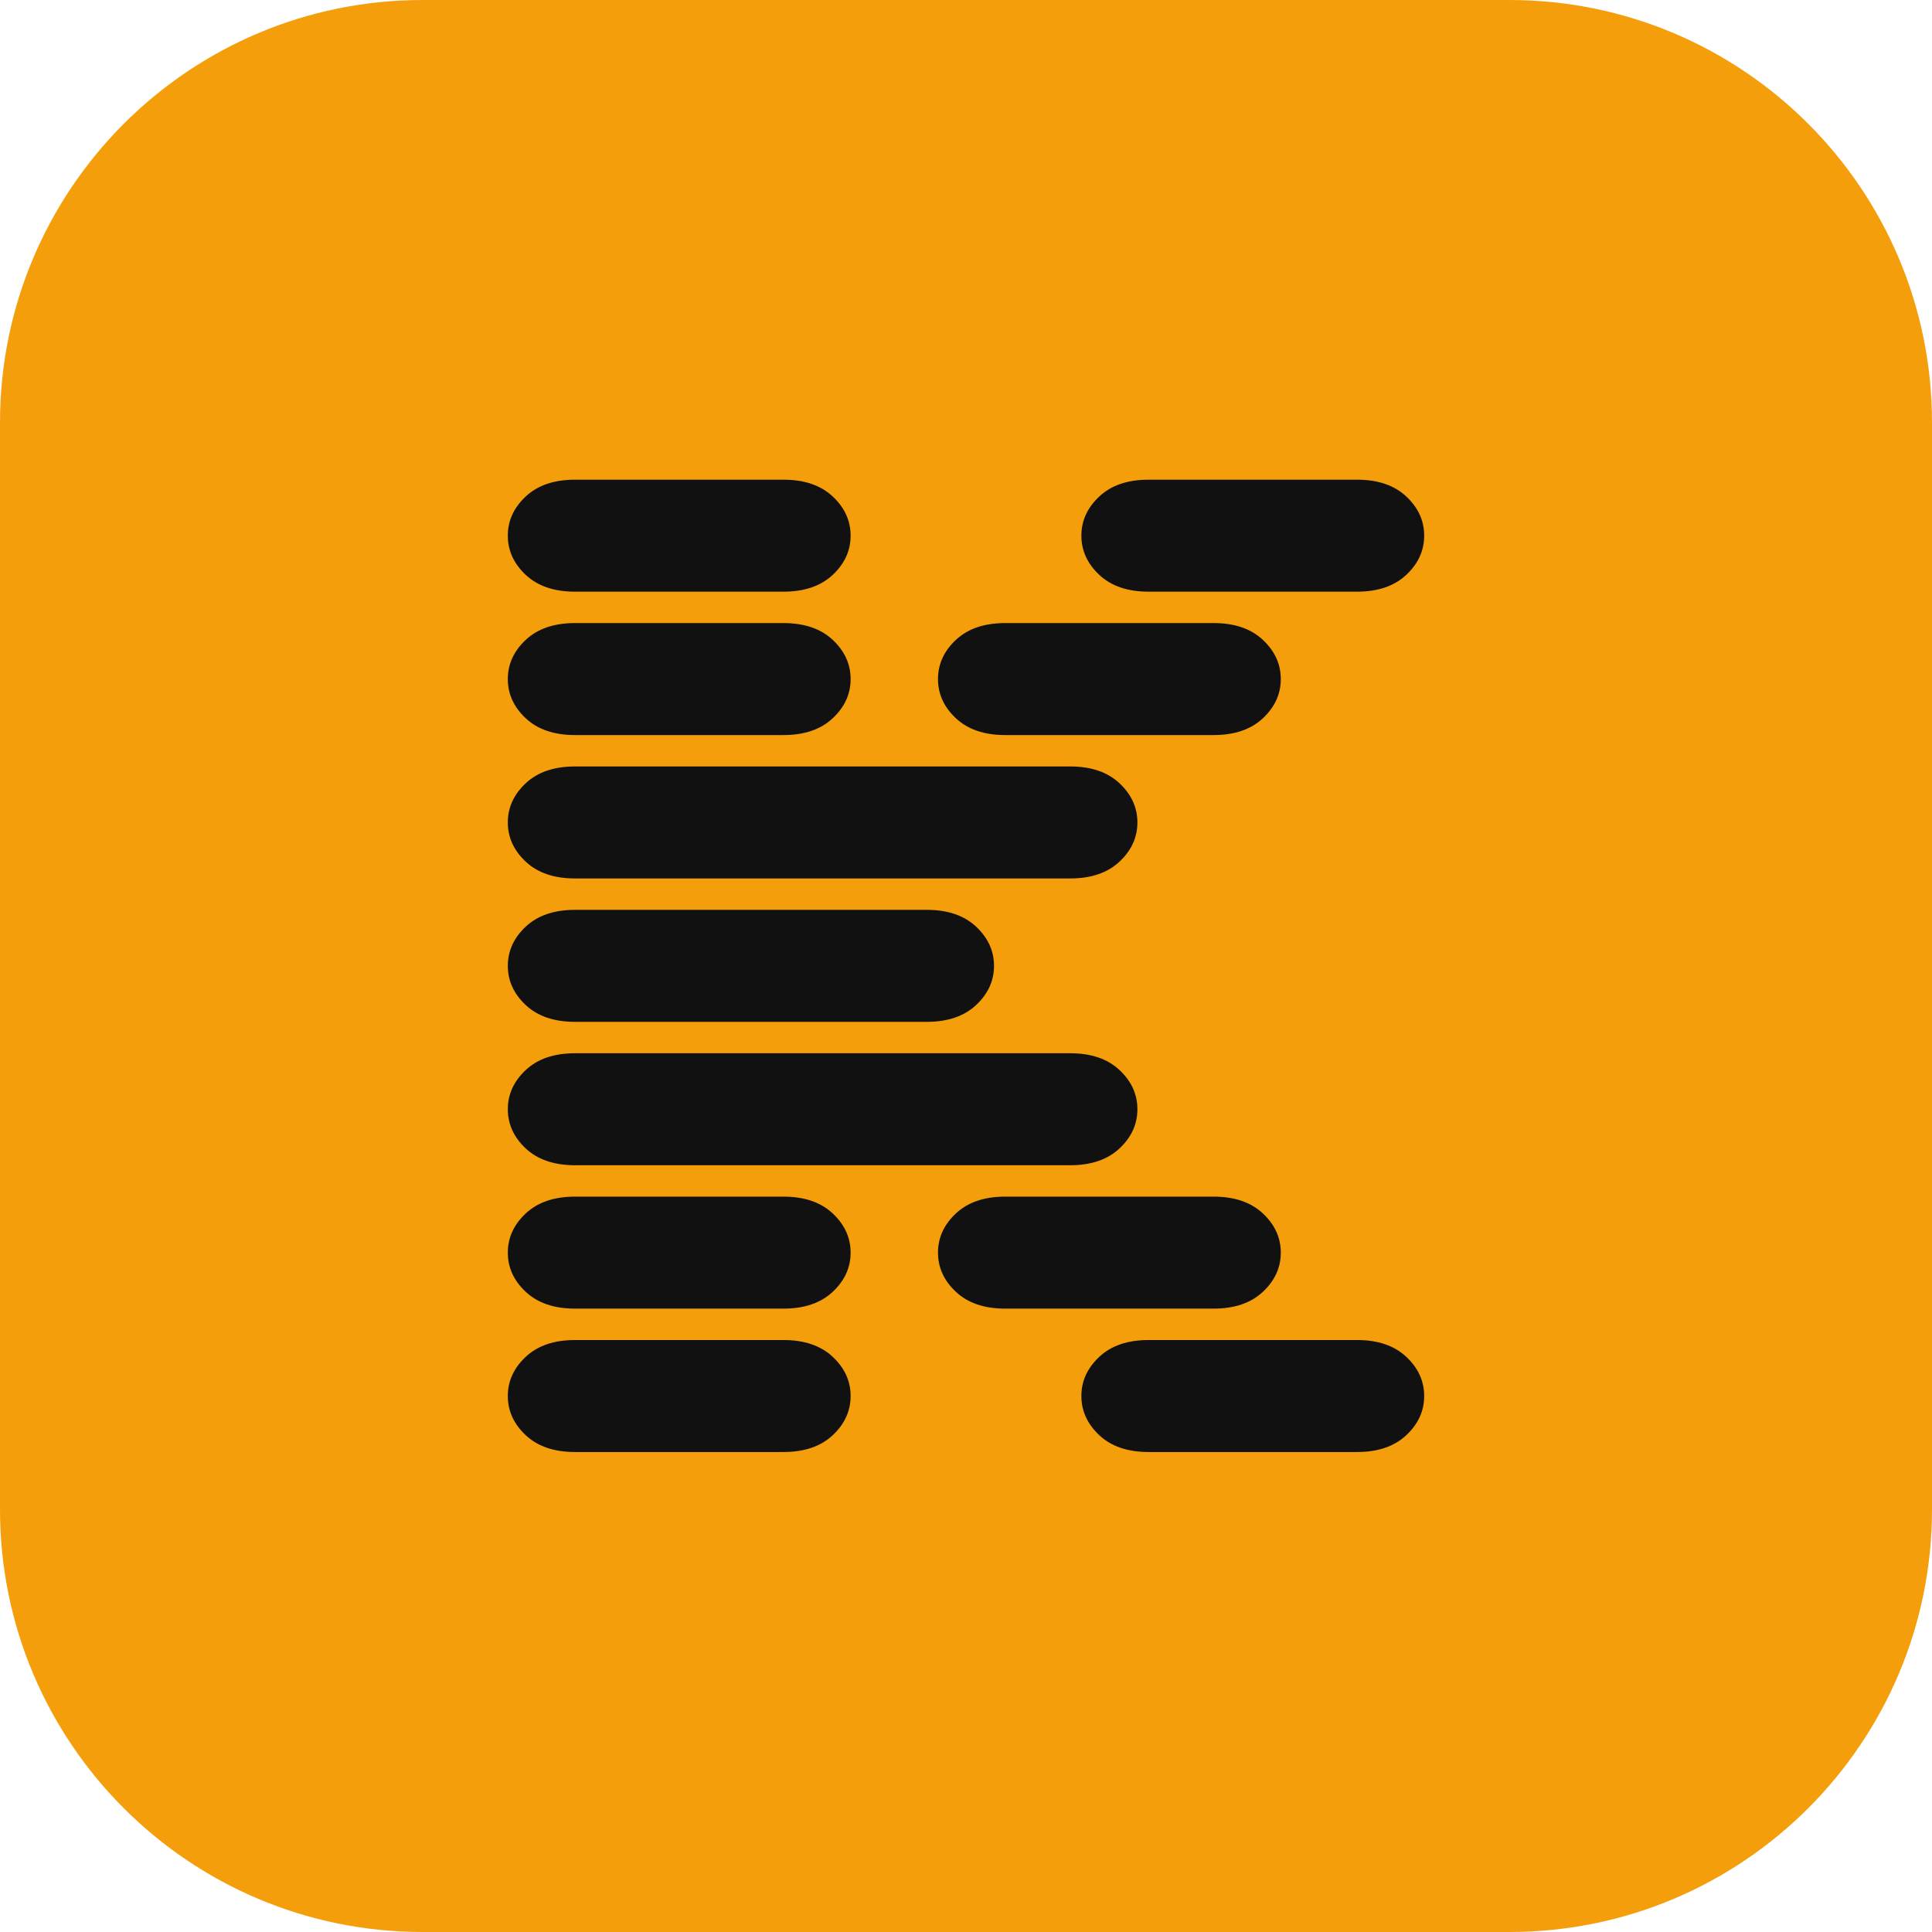
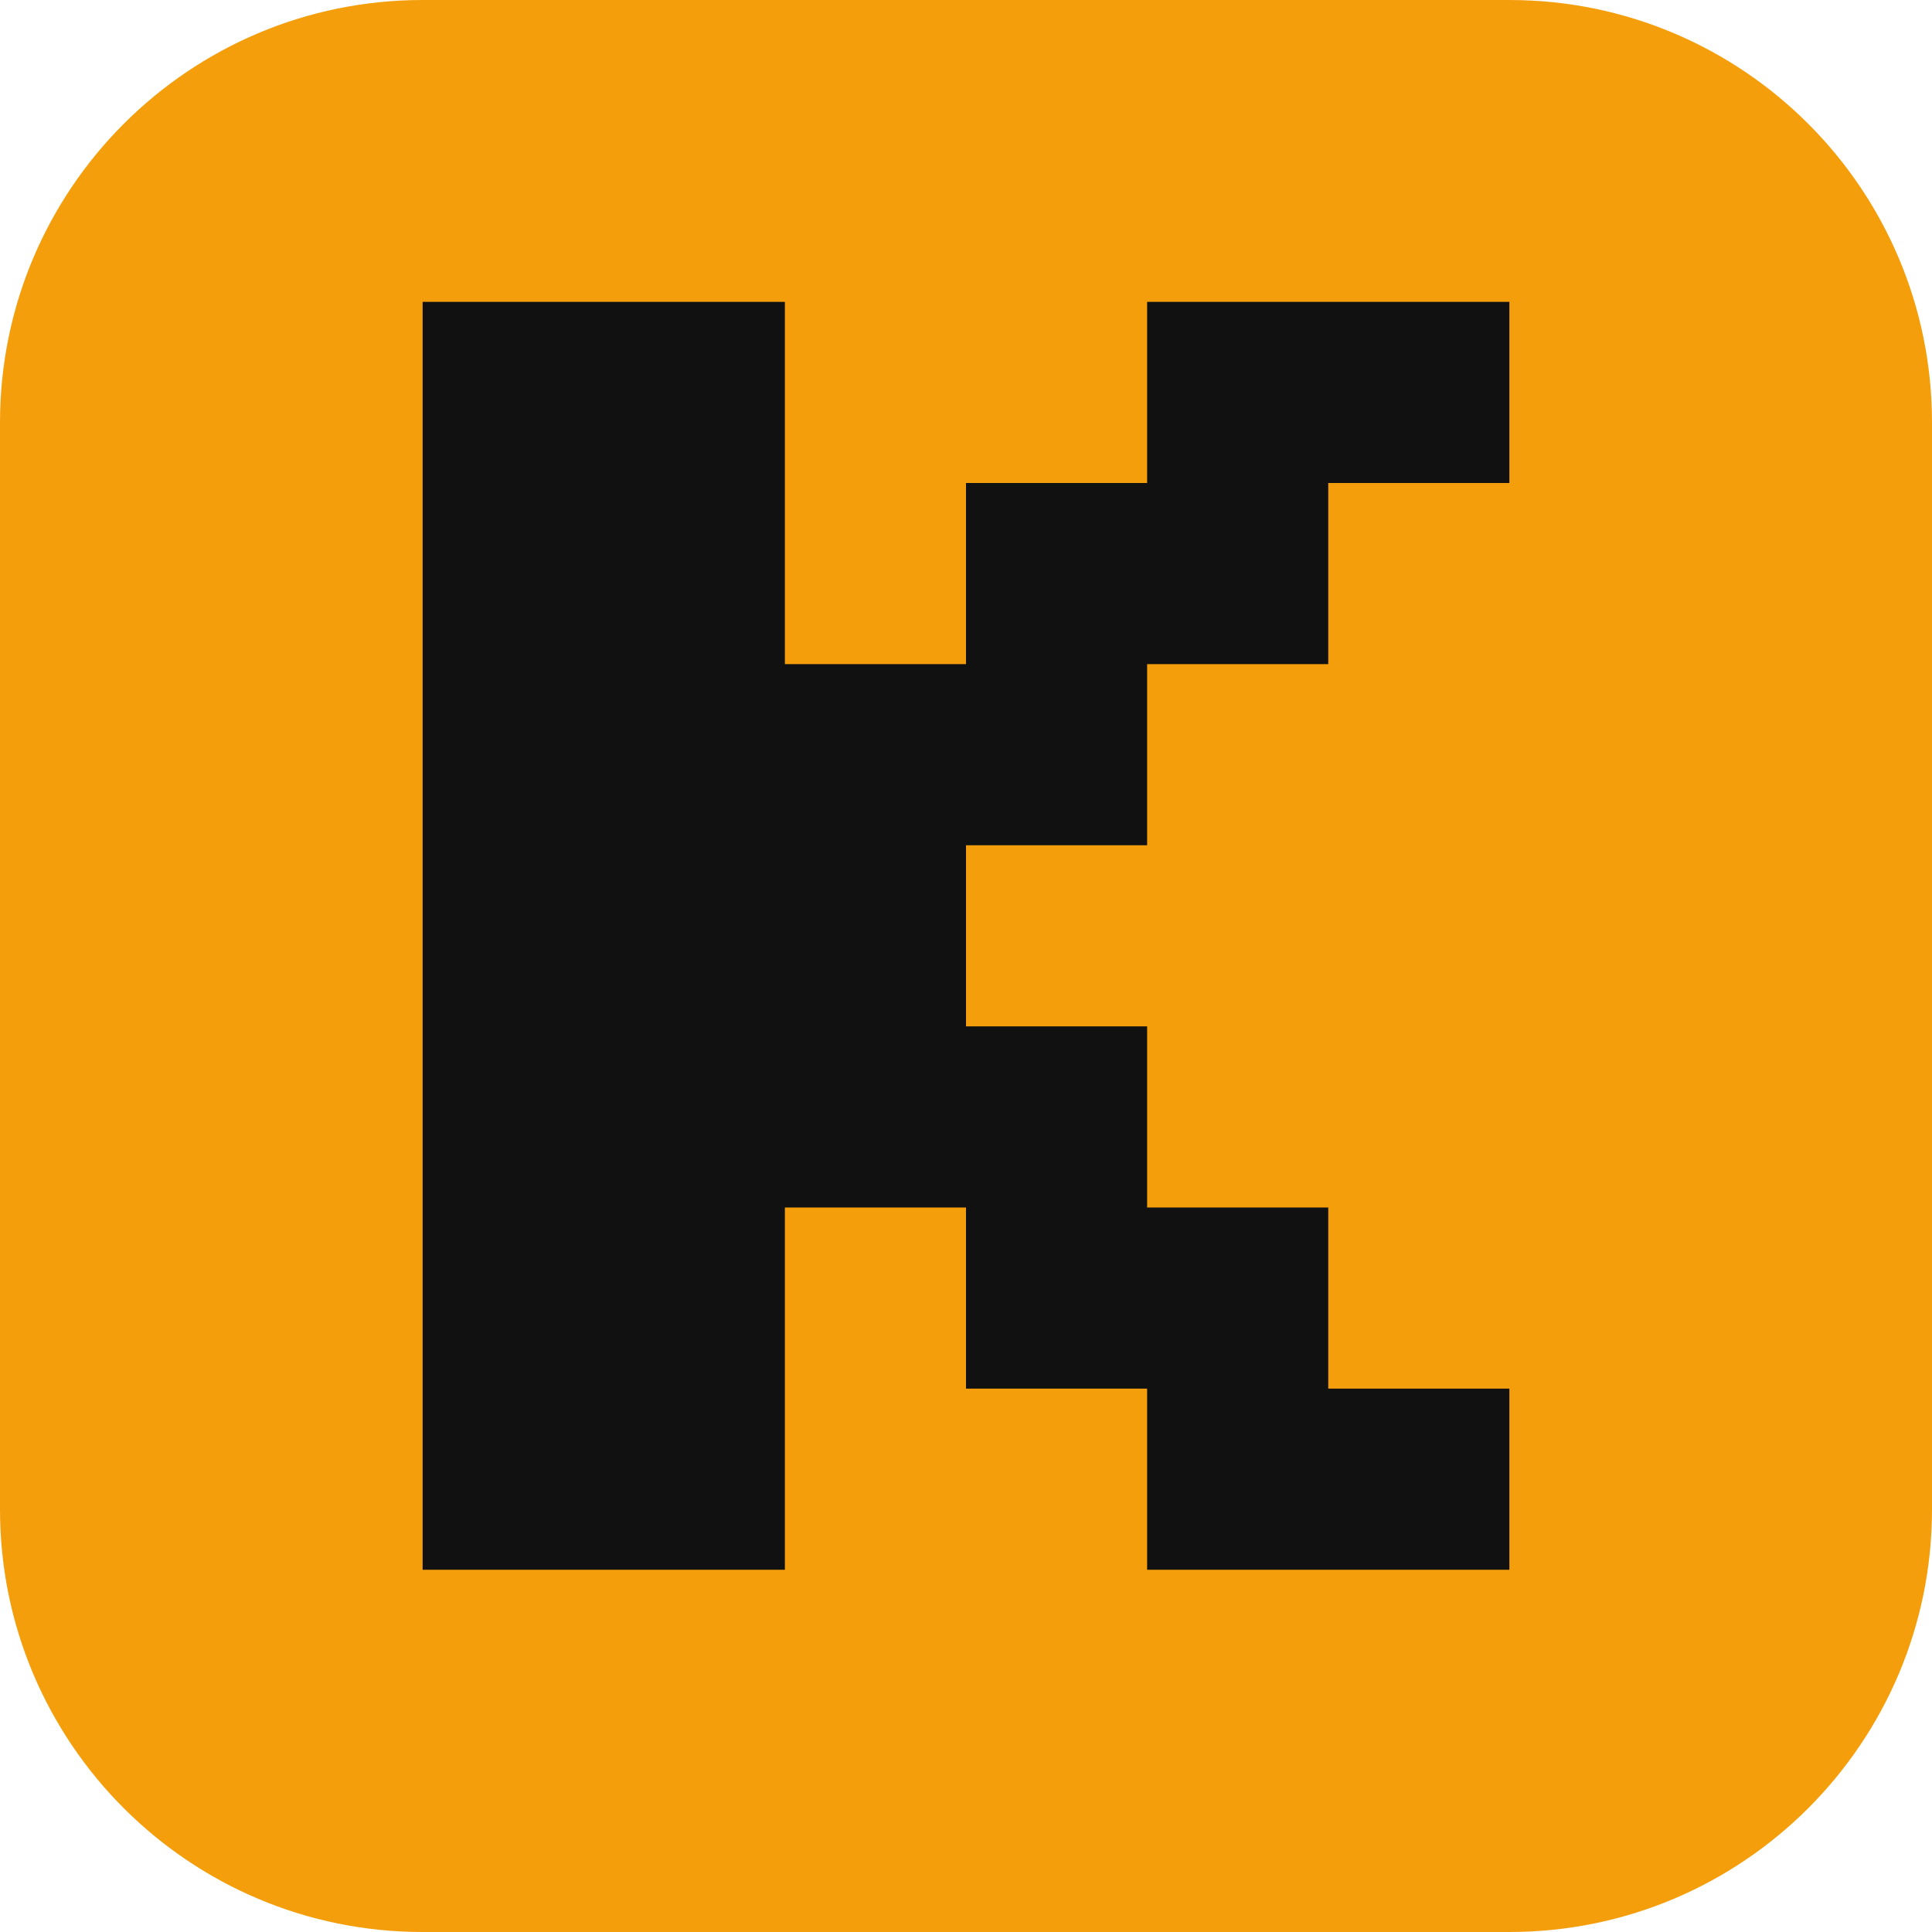
<svg xmlns="http://www.w3.org/2000/svg" viewBox="0 0 32 32">
  <rect width="32" height="32" rx="7.0" fill="#f59e0b" />
-   <path transform="translate(6.50 24.31)" fill="#111111" d="M3.024 -0.26H6.476Q6.995 -0.26 7.292 -0.538Q7.589 -0.816 7.589 -1.188Q7.589 -1.559 7.292 -1.837Q6.995 -2.115 6.476 -2.115H3.024Q2.505 -2.115 2.208 -1.837Q1.911 -1.559 1.911 -1.188Q1.911 -0.816 2.208 -0.538Q2.505 -0.26 3.024 -0.26ZM12.524 -0.26H15.976Q16.495 -0.26 16.792 -0.538Q17.089 -0.816 17.089 -1.188Q17.089 -1.559 16.792 -1.837Q16.495 -2.115 15.976 -2.115H12.524Q12.005 -2.115 11.708 -1.837Q11.411 -1.559 11.411 -1.188Q11.411 -0.816 11.708 -0.538Q12.005 -0.26 12.524 -0.26ZM3.024 -2.635H6.476Q6.995 -2.635 7.292 -2.913Q7.589 -3.191 7.589 -3.562Q7.589 -3.934 7.292 -4.212Q6.995 -4.49 6.476 -4.49H3.024Q2.505 -4.49 2.208 -4.212Q1.911 -3.934 1.911 -3.562Q1.911 -3.191 2.208 -2.913Q2.505 -2.635 3.024 -2.635ZM10.149 -2.635H13.601Q14.12 -2.635 14.417 -2.913Q14.714 -3.191 14.714 -3.562Q14.714 -3.934 14.417 -4.212Q14.12 -4.49 13.601 -4.49H10.149Q9.63 -4.49 9.333 -4.212Q9.036 -3.934 9.036 -3.562Q9.036 -3.191 9.333 -2.913Q9.63 -2.635 10.149 -2.635ZM3.024 -5.01H11.226Q11.745 -5.01 12.042 -5.288Q12.339 -5.566 12.339 -5.938Q12.339 -6.309 12.042 -6.587Q11.745 -6.865 11.226 -6.865H3.024Q2.505 -6.865 2.208 -6.587Q1.911 -6.309 1.911 -5.938Q1.911 -5.566 2.208 -5.288Q2.505 -5.01 3.024 -5.01ZM3.024 -7.385H8.851Q9.37 -7.385 9.667 -7.663Q9.964 -7.941 9.964 -8.312Q9.964 -8.684 9.667 -8.962Q9.37 -9.24 8.851 -9.24H3.024Q2.505 -9.24 2.208 -8.962Q1.911 -8.684 1.911 -8.312Q1.911 -7.941 2.208 -7.663Q2.505 -7.385 3.024 -7.385ZM3.024 -9.76H11.226Q11.745 -9.76 12.042 -10.038Q12.339 -10.316 12.339 -10.688Q12.339 -11.059 12.042 -11.337Q11.745 -11.615 11.226 -11.615H3.024Q2.505 -11.615 2.208 -11.337Q1.911 -11.059 1.911 -10.688Q1.911 -10.316 2.208 -10.038Q2.505 -9.76 3.024 -9.76ZM3.024 -12.135H6.476Q6.995 -12.135 7.292 -12.413Q7.589 -12.691 7.589 -13.062Q7.589 -13.434 7.292 -13.712Q6.995 -13.99 6.476 -13.99H3.024Q2.505 -13.99 2.208 -13.712Q1.911 -13.434 1.911 -13.062Q1.911 -12.691 2.208 -12.413Q2.505 -12.135 3.024 -12.135ZM10.149 -12.135H13.601Q14.12 -12.135 14.417 -12.413Q14.714 -12.691 14.714 -13.062Q14.714 -13.434 14.417 -13.712Q14.12 -13.99 13.601 -13.99H10.149Q9.63 -13.99 9.333 -13.712Q9.036 -13.434 9.036 -13.062Q9.036 -12.691 9.333 -12.413Q9.63 -12.135 10.149 -12.135ZM3.024 -14.51H6.476Q6.995 -14.51 7.292 -14.788Q7.589 -15.066 7.589 -15.438Q7.589 -15.809 7.292 -16.087Q6.995 -16.365 6.476 -16.365H3.024Q2.505 -16.365 2.208 -16.087Q1.911 -15.809 1.911 -15.438Q1.911 -15.066 2.208 -14.788Q2.505 -14.51 3.024 -14.51ZM12.524 -14.51H15.976Q16.495 -14.51 16.792 -14.788Q17.089 -15.066 17.089 -15.438Q17.089 -15.809 16.792 -16.087Q16.495 -16.365 15.976 -16.365H12.524Q12.005 -16.365 11.708 -16.087Q11.411 -15.809 11.411 -15.438Q11.411 -15.066 11.708 -14.788Q12.005 -14.51 12.524 -14.51Z" />
+   <path fill="#111111" d="M7 5h6v3h-6zM19 5h6v3h-6zM7 8h6v3h-6zM16 8h6v3h-6zM7 11h12v3h-12zM7 14h9v3h-9zM7 17h12v3h-12zM7 20h6v3h-6zM16 20h6v3h-6zM7 23h6v3h-6zM19 23h6v3h-6z" />
</svg>
